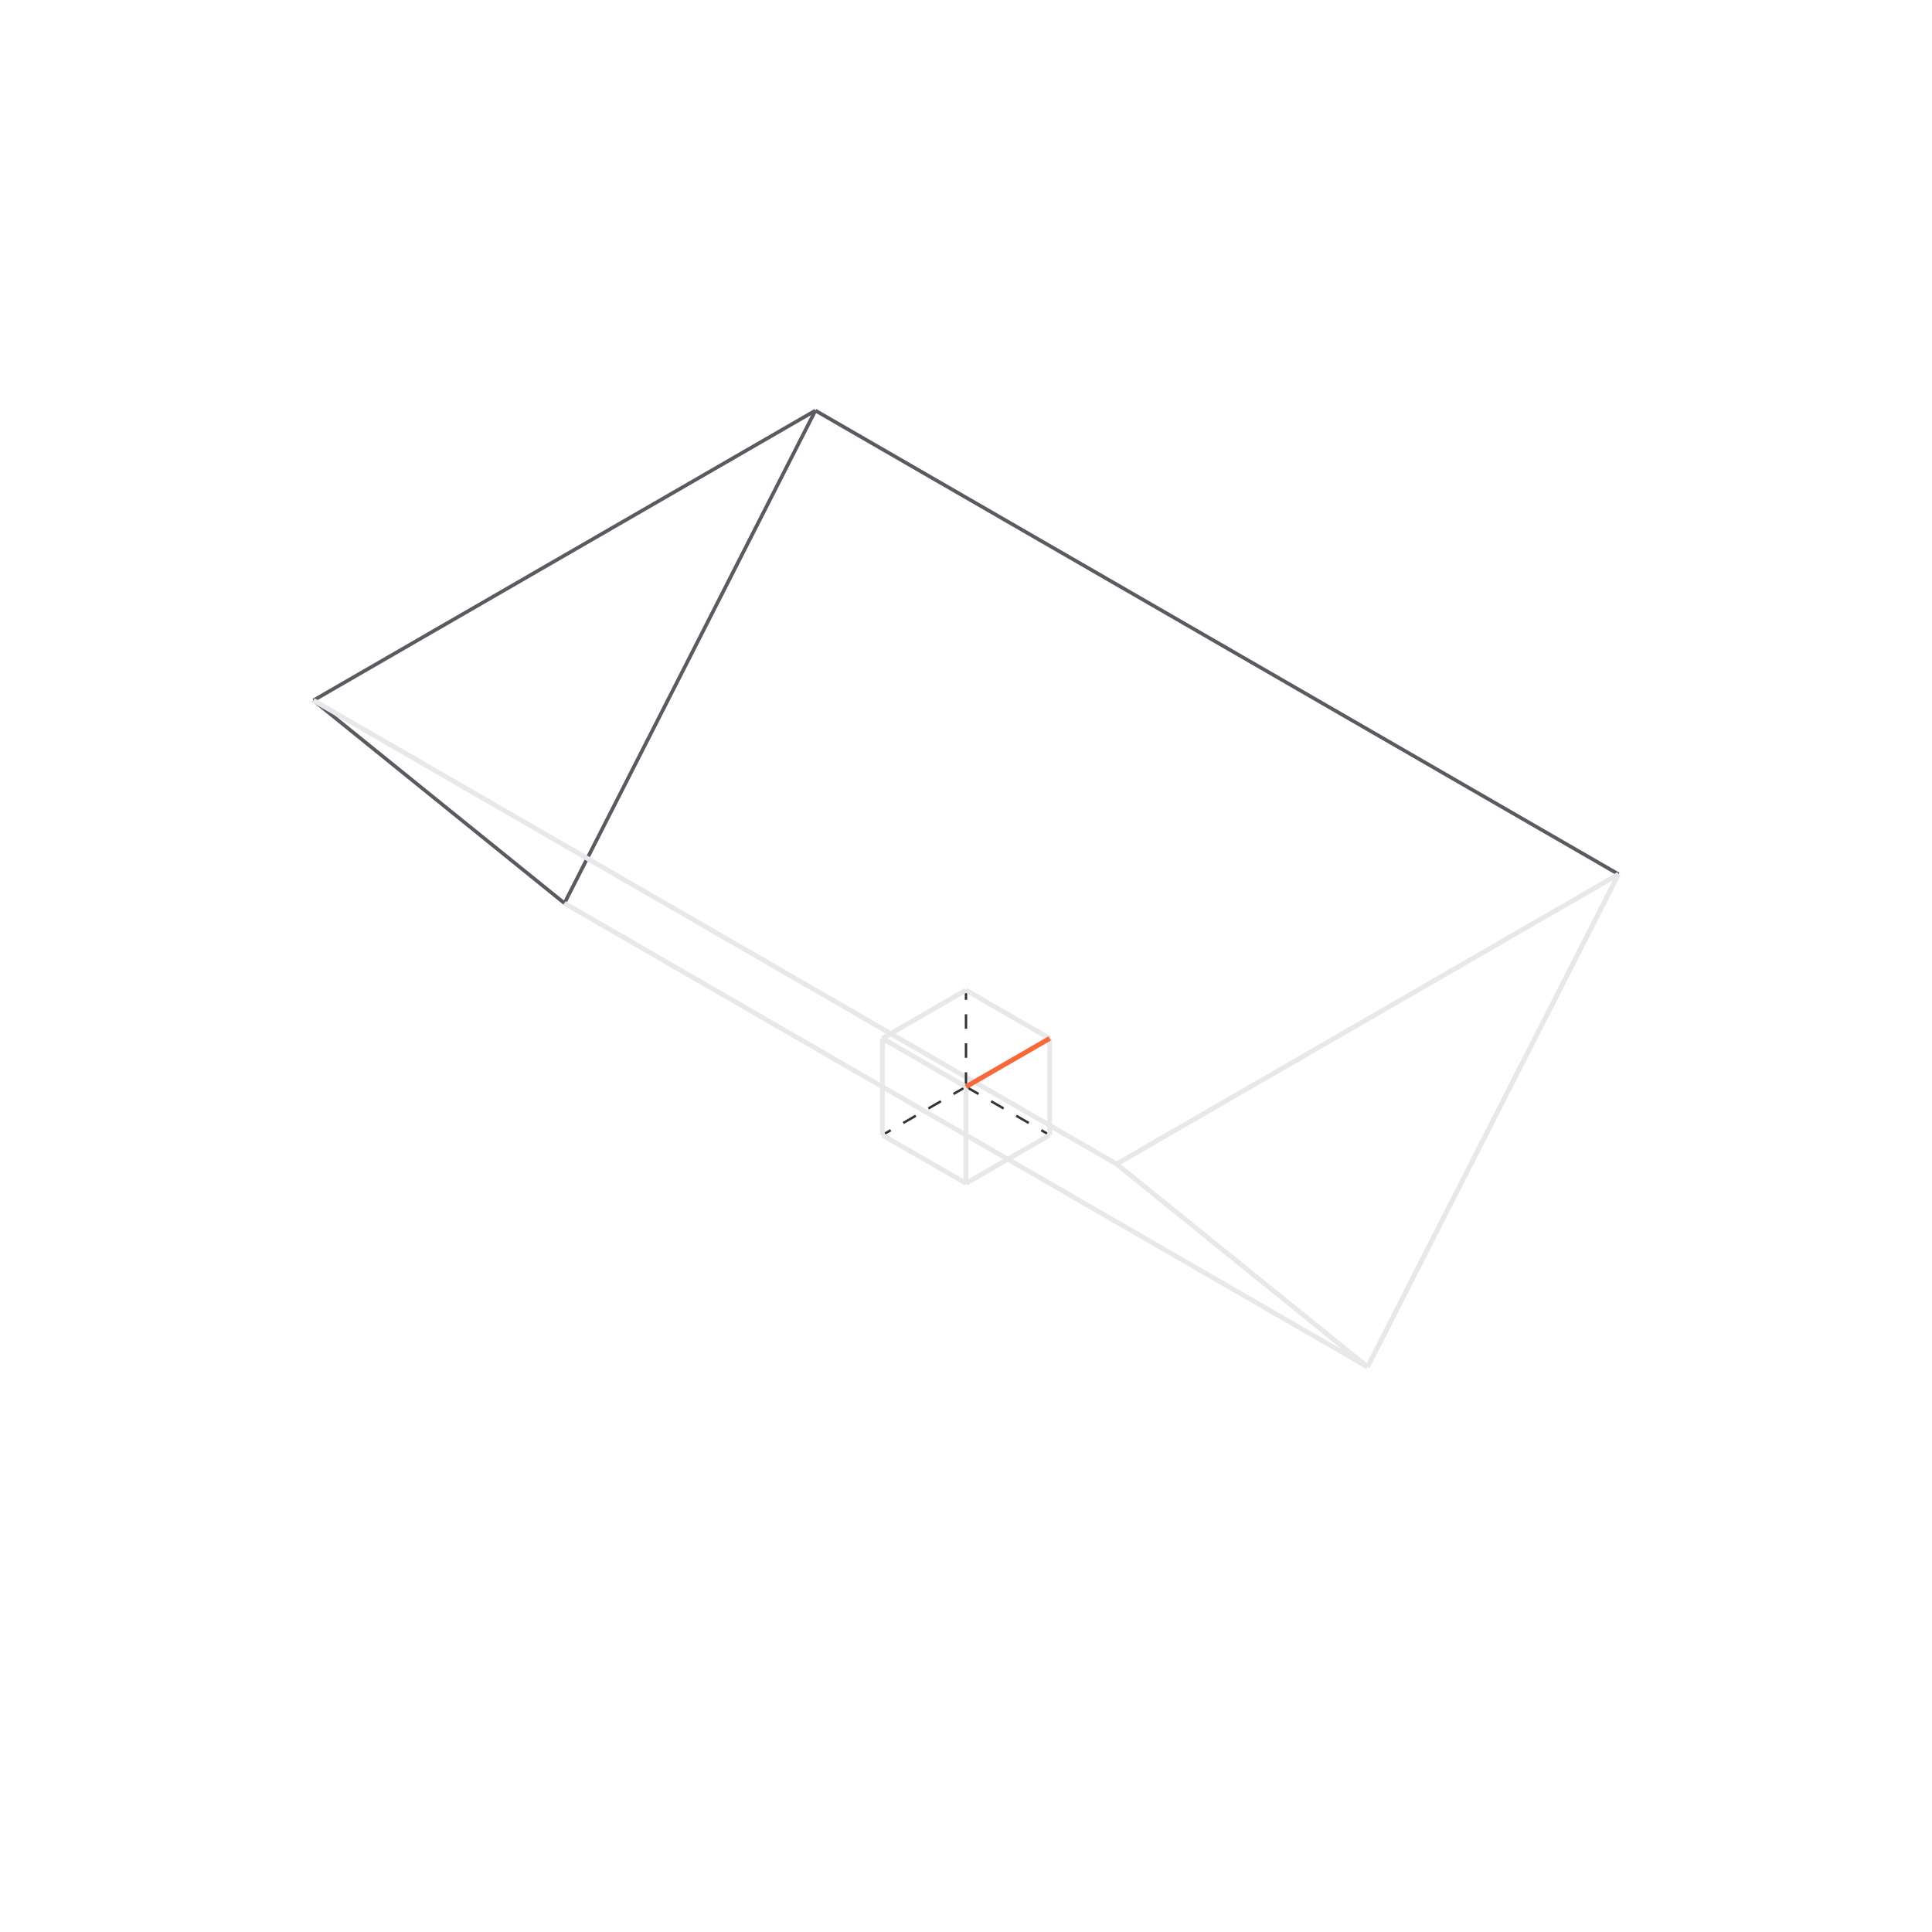
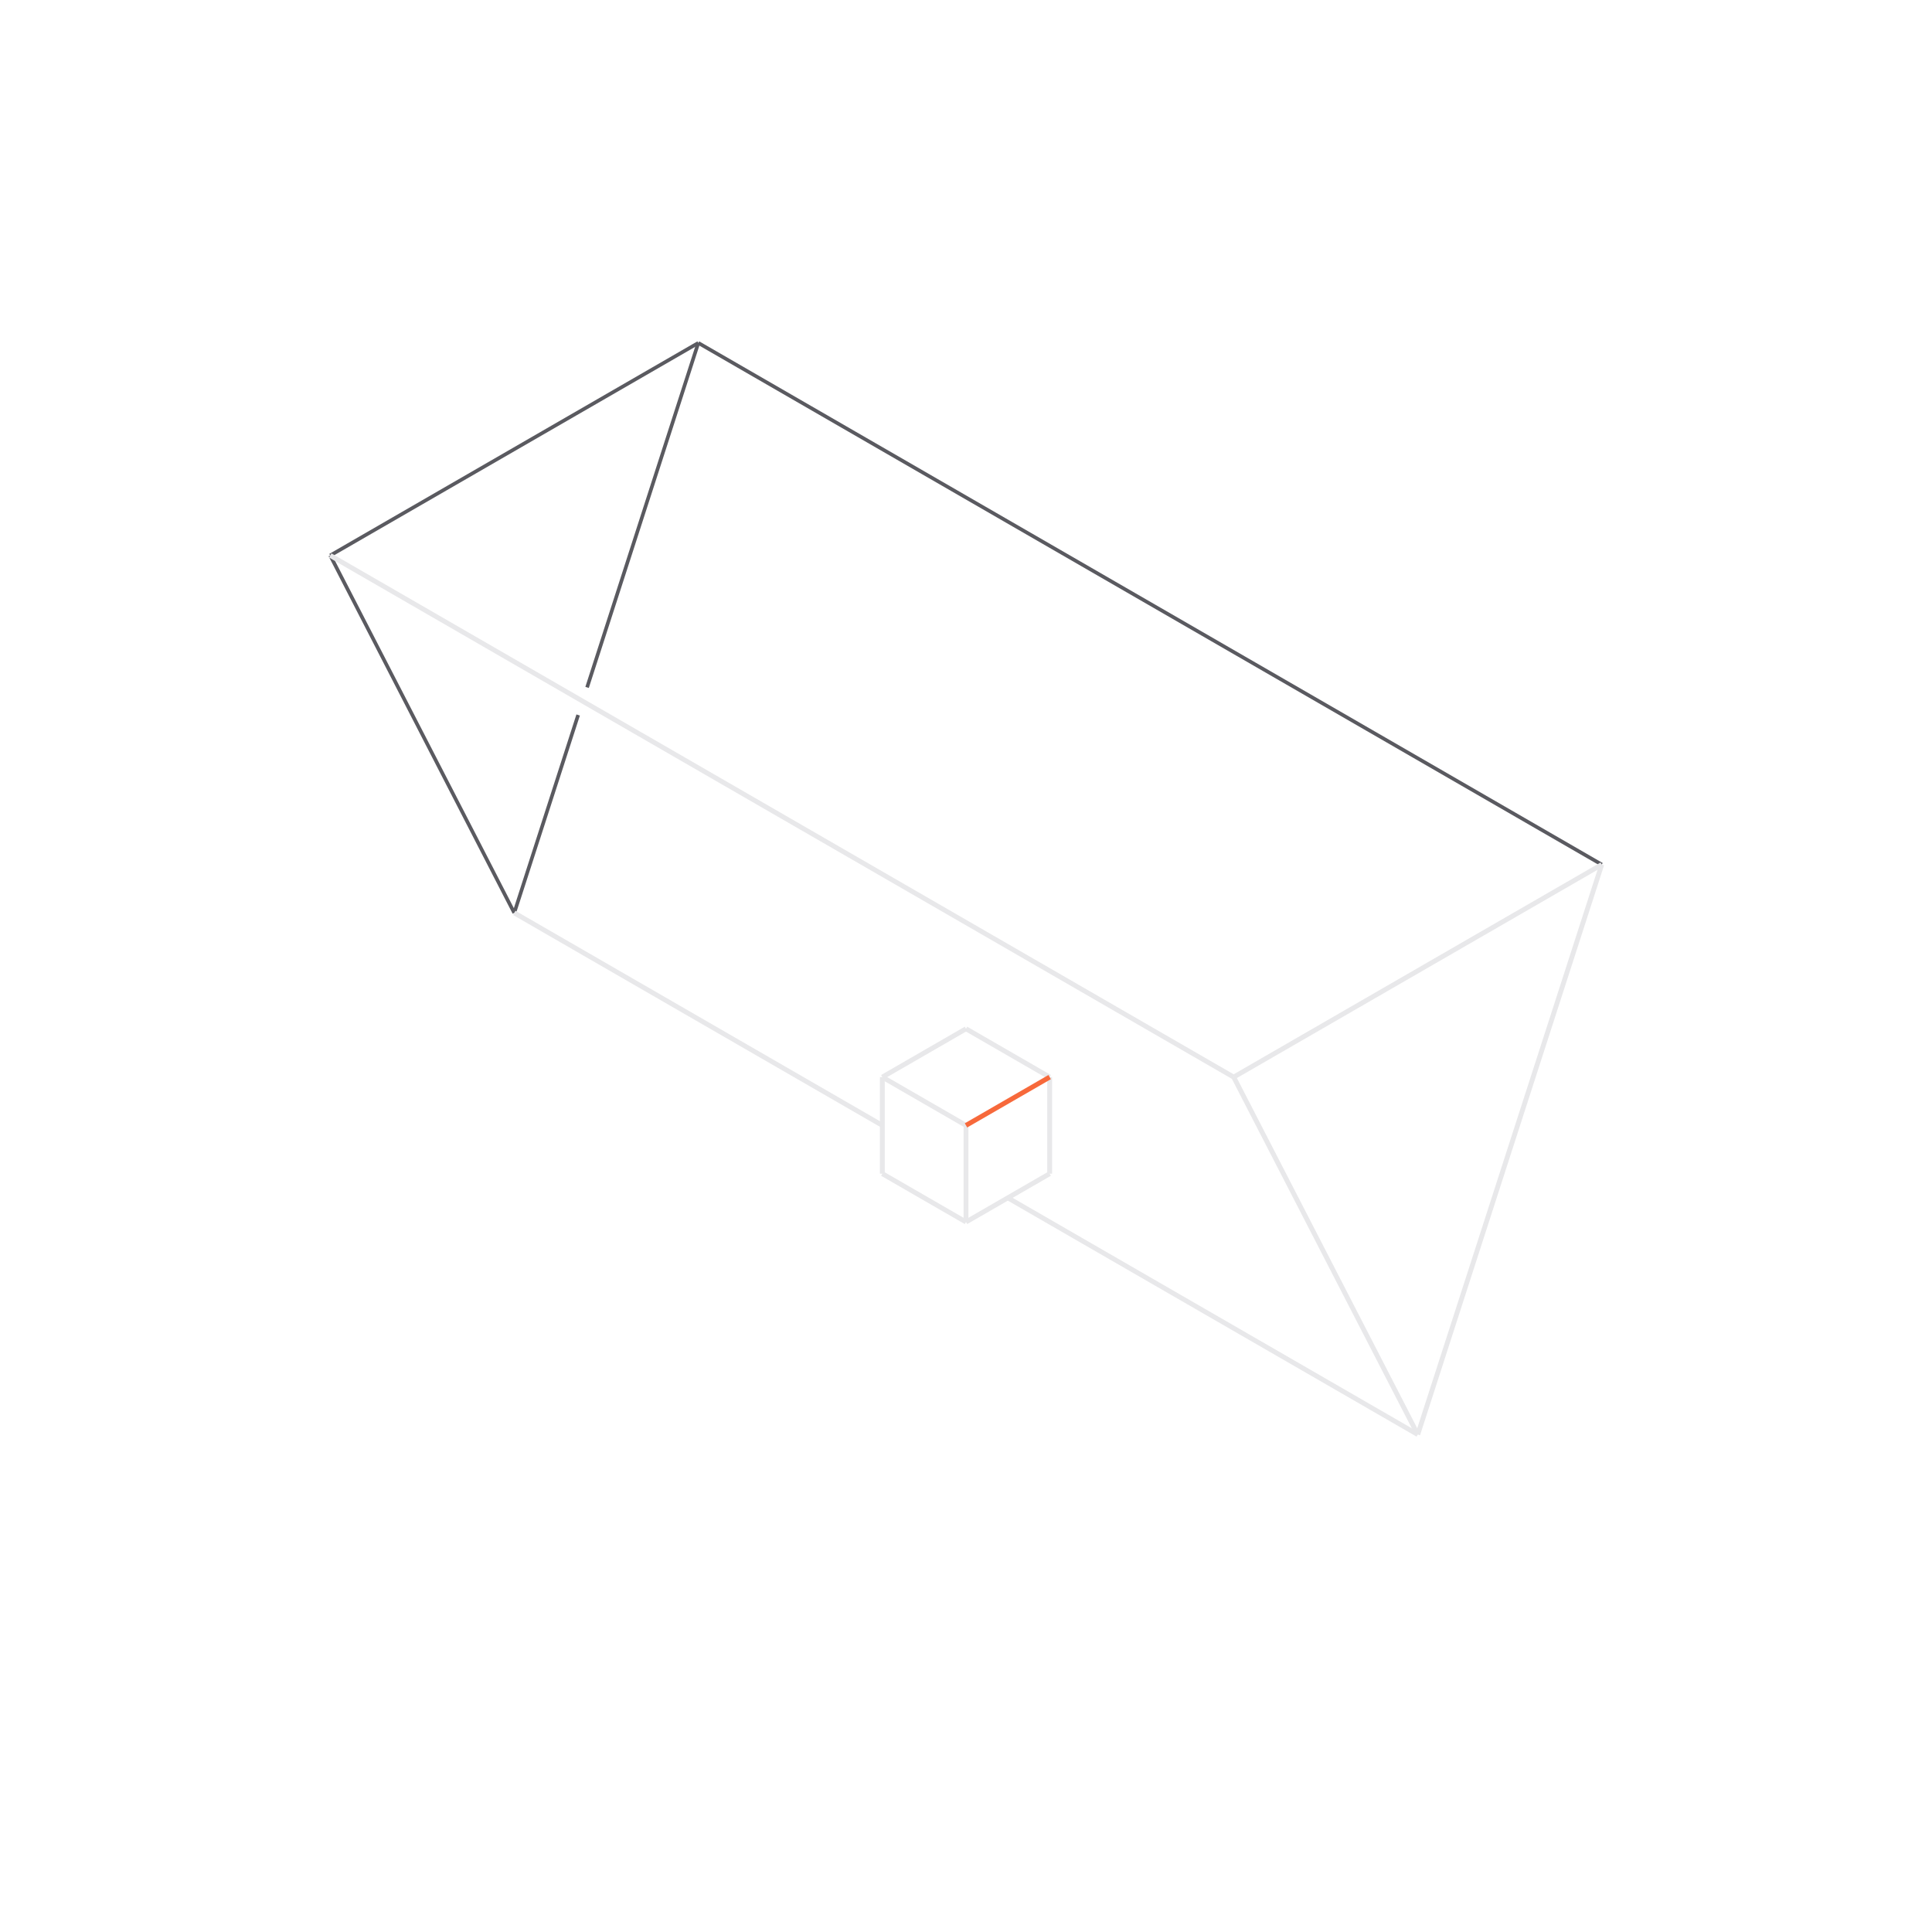
<svg xmlns="http://www.w3.org/2000/svg" viewBox="0 0 400 400" role="img" aria-labelledby="d6-title d6-desc" shape-rendering="geometricPrecision" fill="none">
  <defs>
    <style>
      .primary   { stroke: #e8e8ea; stroke-width: 1;    fill: none; vector-effect: non-scaling-stroke; stroke-linecap: butt; stroke-linejoin: miter; stroke-miterlimit: 4; }
      .secondary { stroke: #5a5a60; stroke-width: 0.75; fill: none; vector-effect: non-scaling-stroke; stroke-linecap: butt; stroke-linejoin: miter; stroke-miterlimit: 4; }
-       .hidden    { stroke: #33333a; stroke-width: 0.5;  fill: none; stroke-dasharray: 3 3;             stroke-linecap: butt; stroke-linejoin: miter; stroke-miterlimit: 4; }
      .accent    { stroke: #f7693b; stroke-width: 1;    fill: none; vector-effect: non-scaling-stroke; stroke-linecap: butt; stroke-linejoin: miter; stroke-miterlimit: 4; }
    </style>
  </defs>
  <g aria-hidden="true">
-     <line class="secondary" x1="64.90" y1="145" x2="168.82" y2="85" />
-     <line class="secondary" x1="168.82" y1="85" x2="335.10" y2="181" />
-     <line class="secondary" x1="168.82" y1="85" x2="116.86" y2="187" />
-     <line class="secondary" x1="64.90" y1="145" x2="116.86" y2="187" />
+     <line class="secondary" x1="68.37" y1="115" x2="144.58" y2="71" />
+     <line class="secondary" x1="144.58" y1="71" x2="331.63" y2="179" />
+     <line class="secondary" x1="68.37" y1="115" x2="106.47" y2="189" />
+     <line class="secondary" x1="144.58" y1="71" x2="121.55" y2="142.32" />
+     <line class="secondary" x1="119.70" y1="148.03" x2="106.47" y2="189" />
  </g>
  <g aria-hidden="true">
-     <line class="primary" x1="335.10" y1="181" x2="231.18" y2="241" />
-     <line class="primary" x1="231.18" y1="241" x2="64.90" y2="145" />
-     <line class="primary" x1="335.10" y1="181" x2="283.14" y2="283" />
-     <line class="primary" x1="231.18" y1="241" x2="283.14" y2="283" />
-     <line class="primary" x1="116.86" y1="187" x2="283.14" y2="283" />
+     <line class="primary" x1="331.63" y1="179" x2="255.42" y2="223" />
+     <line class="primary" x1="255.42" y1="223" x2="68.37" y2="115" />
+     <line class="primary" x1="331.63" y1="179" x2="293.53" y2="297" />
+     <line class="primary" x1="255.42" y1="223" x2="293.53" y2="297" />
+     <line class="primary" x1="106.47" y1="189" x2="182.68" y2="233" />
+     <line class="primary" x1="208.66" y1="248" x2="293.53" y2="297" />
  </g>
  <g aria-hidden="true">
-     <line class="hidden" x1="200" y1="225" x2="200" y2="205" />
-     <line class="hidden" x1="200" y1="225" x2="217.32" y2="235" />
-     <line class="hidden" x1="200" y1="225" x2="182.68" y2="235" />
+     <line class="primary" x1="200" y1="213" x2="217.32" y2="223" />
+     <line class="primary" x1="217.32" y1="223" x2="217.32" y2="243" />
+     <line class="primary" x1="217.32" y1="243" x2="200" y2="253" />
+     <line class="primary" x1="200" y1="253" x2="182.68" y2="243" />
+     <line class="primary" x1="182.68" y1="243" x2="182.68" y2="223" />
+     <line class="primary" x1="182.68" y1="223" x2="200" y2="213" />
  </g>
  <g aria-hidden="true">
-     <line class="primary" x1="200" y1="205" x2="217.32" y2="215" />
-     <line class="primary" x1="217.32" y1="215" x2="217.32" y2="235" />
-     <line class="primary" x1="217.32" y1="235" x2="200" y2="245" />
-     <line class="primary" x1="200" y1="245" x2="182.68" y2="235" />
-     <line class="primary" x1="182.68" y1="235" x2="182.68" y2="215" />
-     <line class="primary" x1="182.68" y1="215" x2="200" y2="205" />
+     <line class="primary" x1="200" y1="233" x2="200" y2="253" />
+     <line class="primary" x1="200" y1="233" x2="182.68" y2="223" />
  </g>
-   <g aria-hidden="true">
-     <line class="primary" x1="200" y1="225" x2="200" y2="245" />
-     <line class="primary" x1="200" y1="225" x2="182.68" y2="215" />
-   </g>
-   <line class="accent" x1="200" y1="225" x2="217.32" y2="215" />
+   <line class="accent" x1="200" y1="233" x2="217.32" y2="223" />
</svg>
